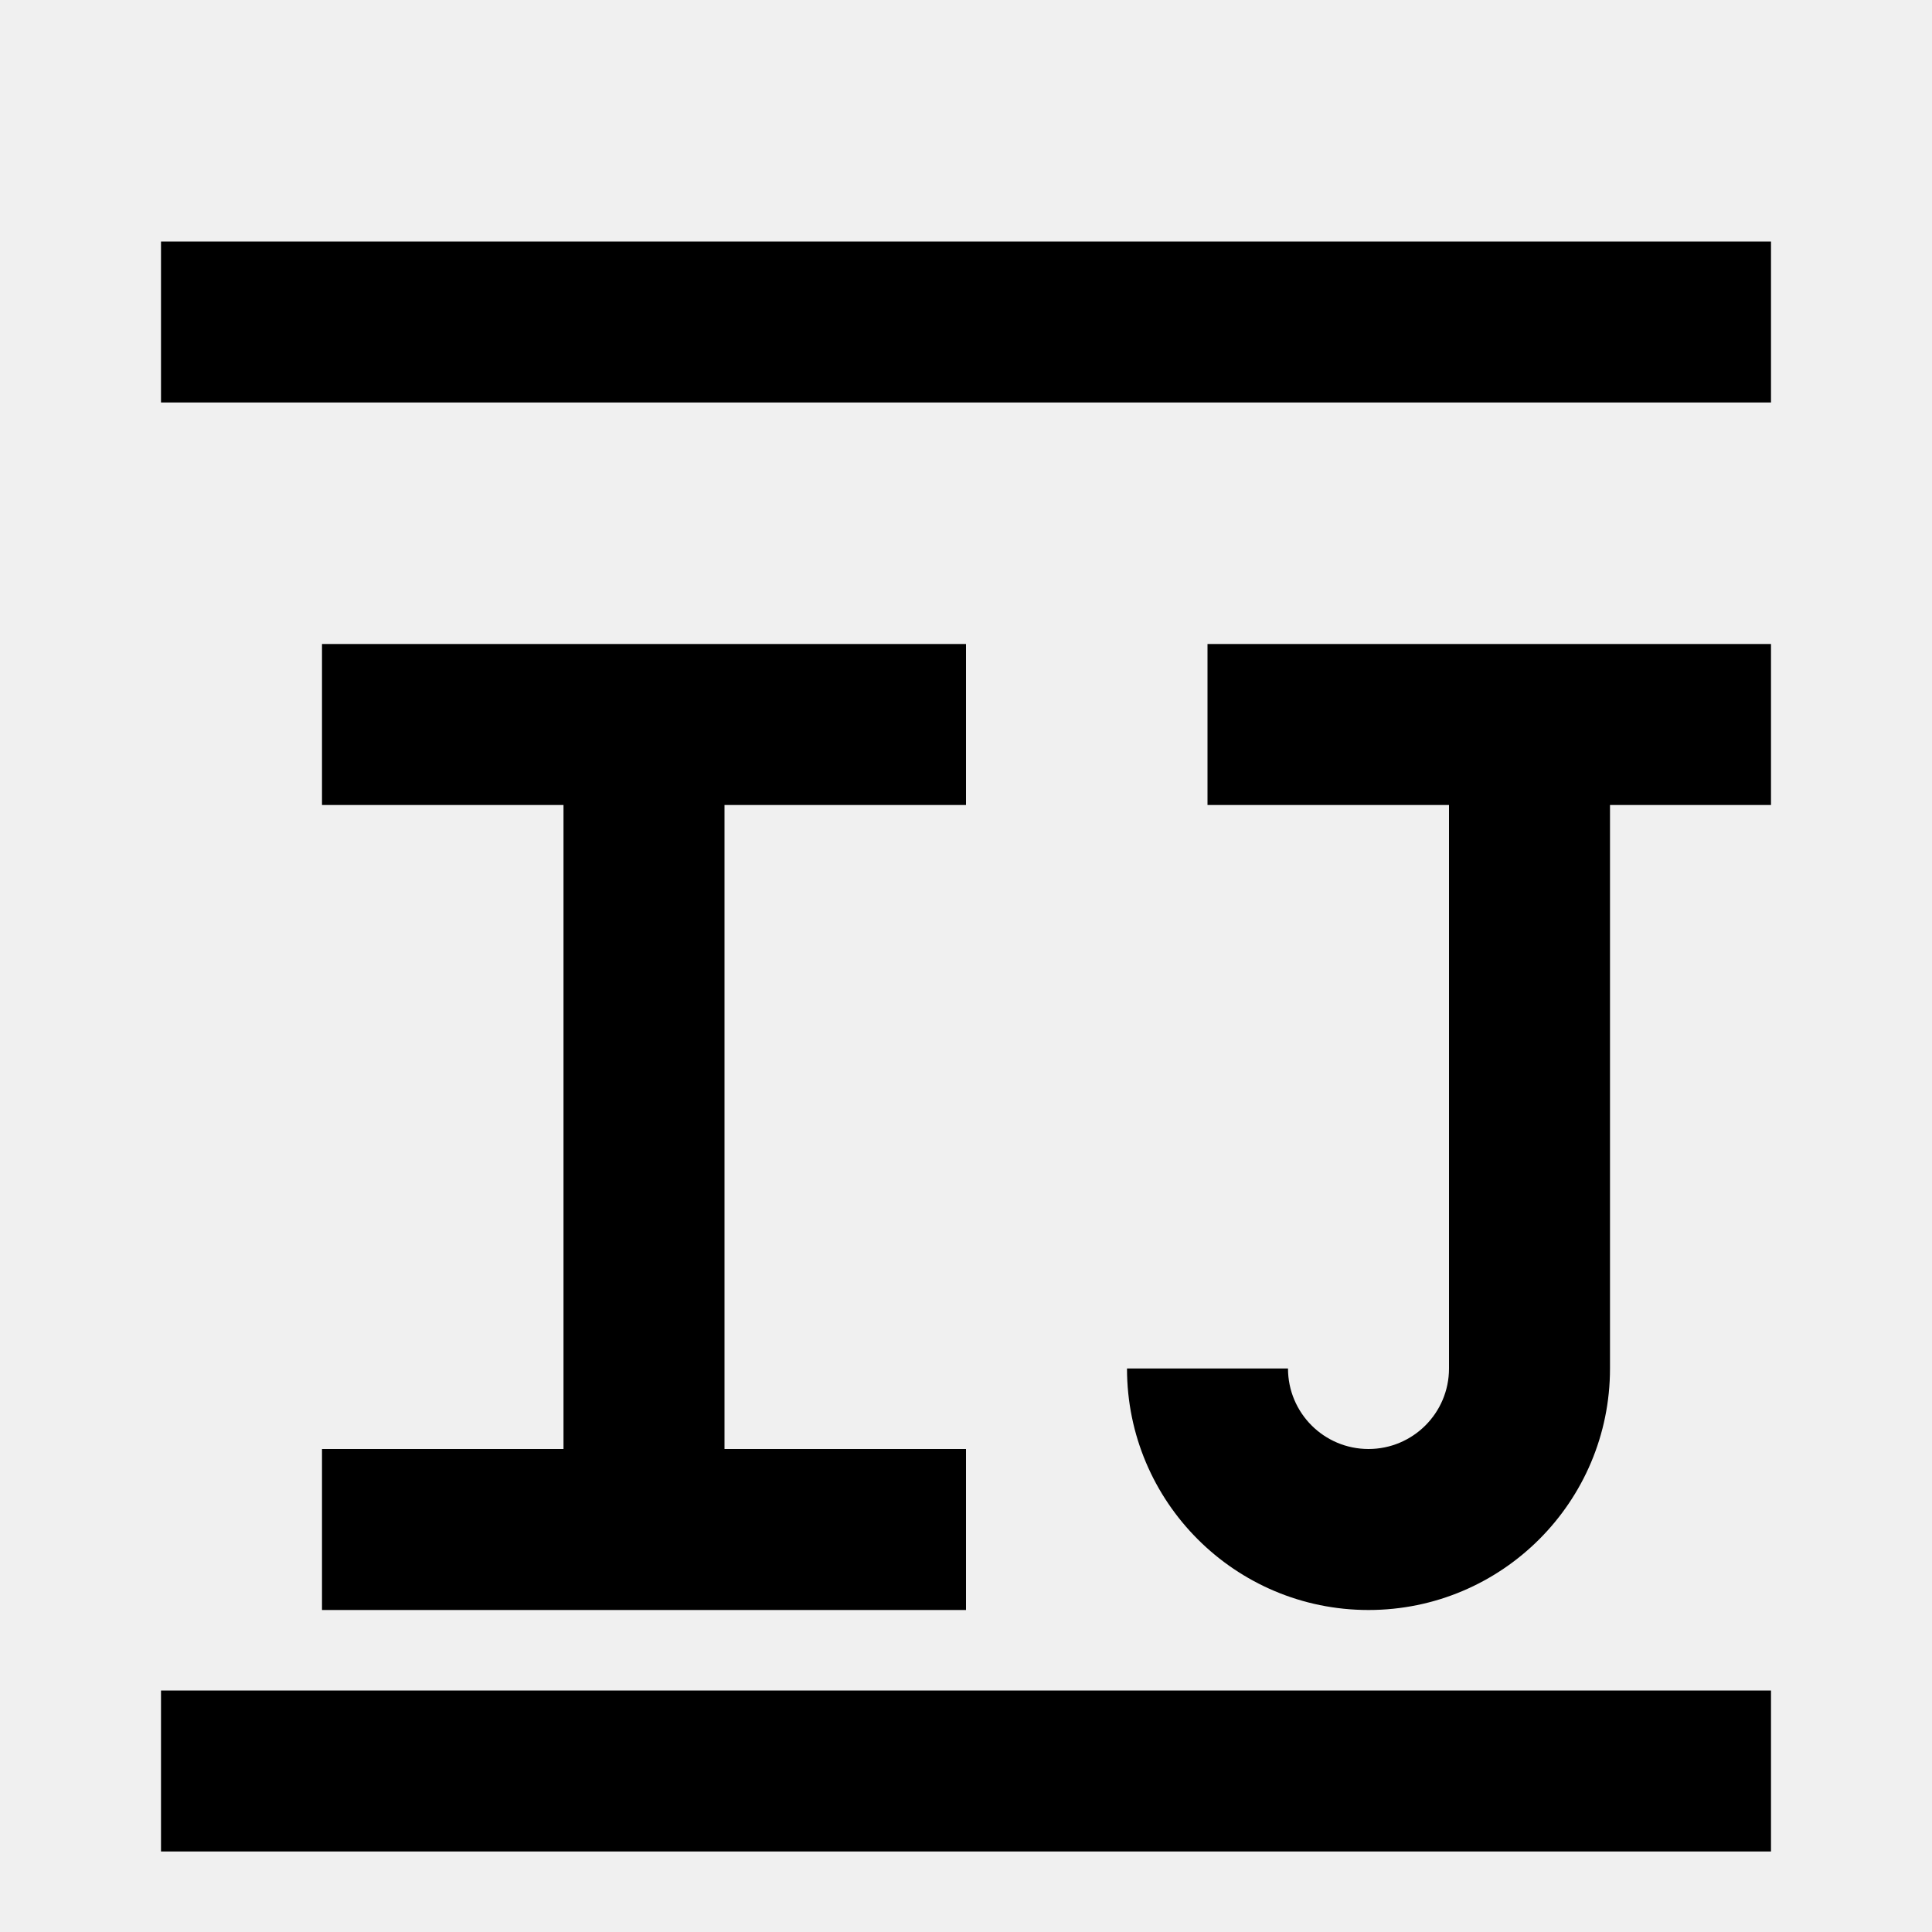
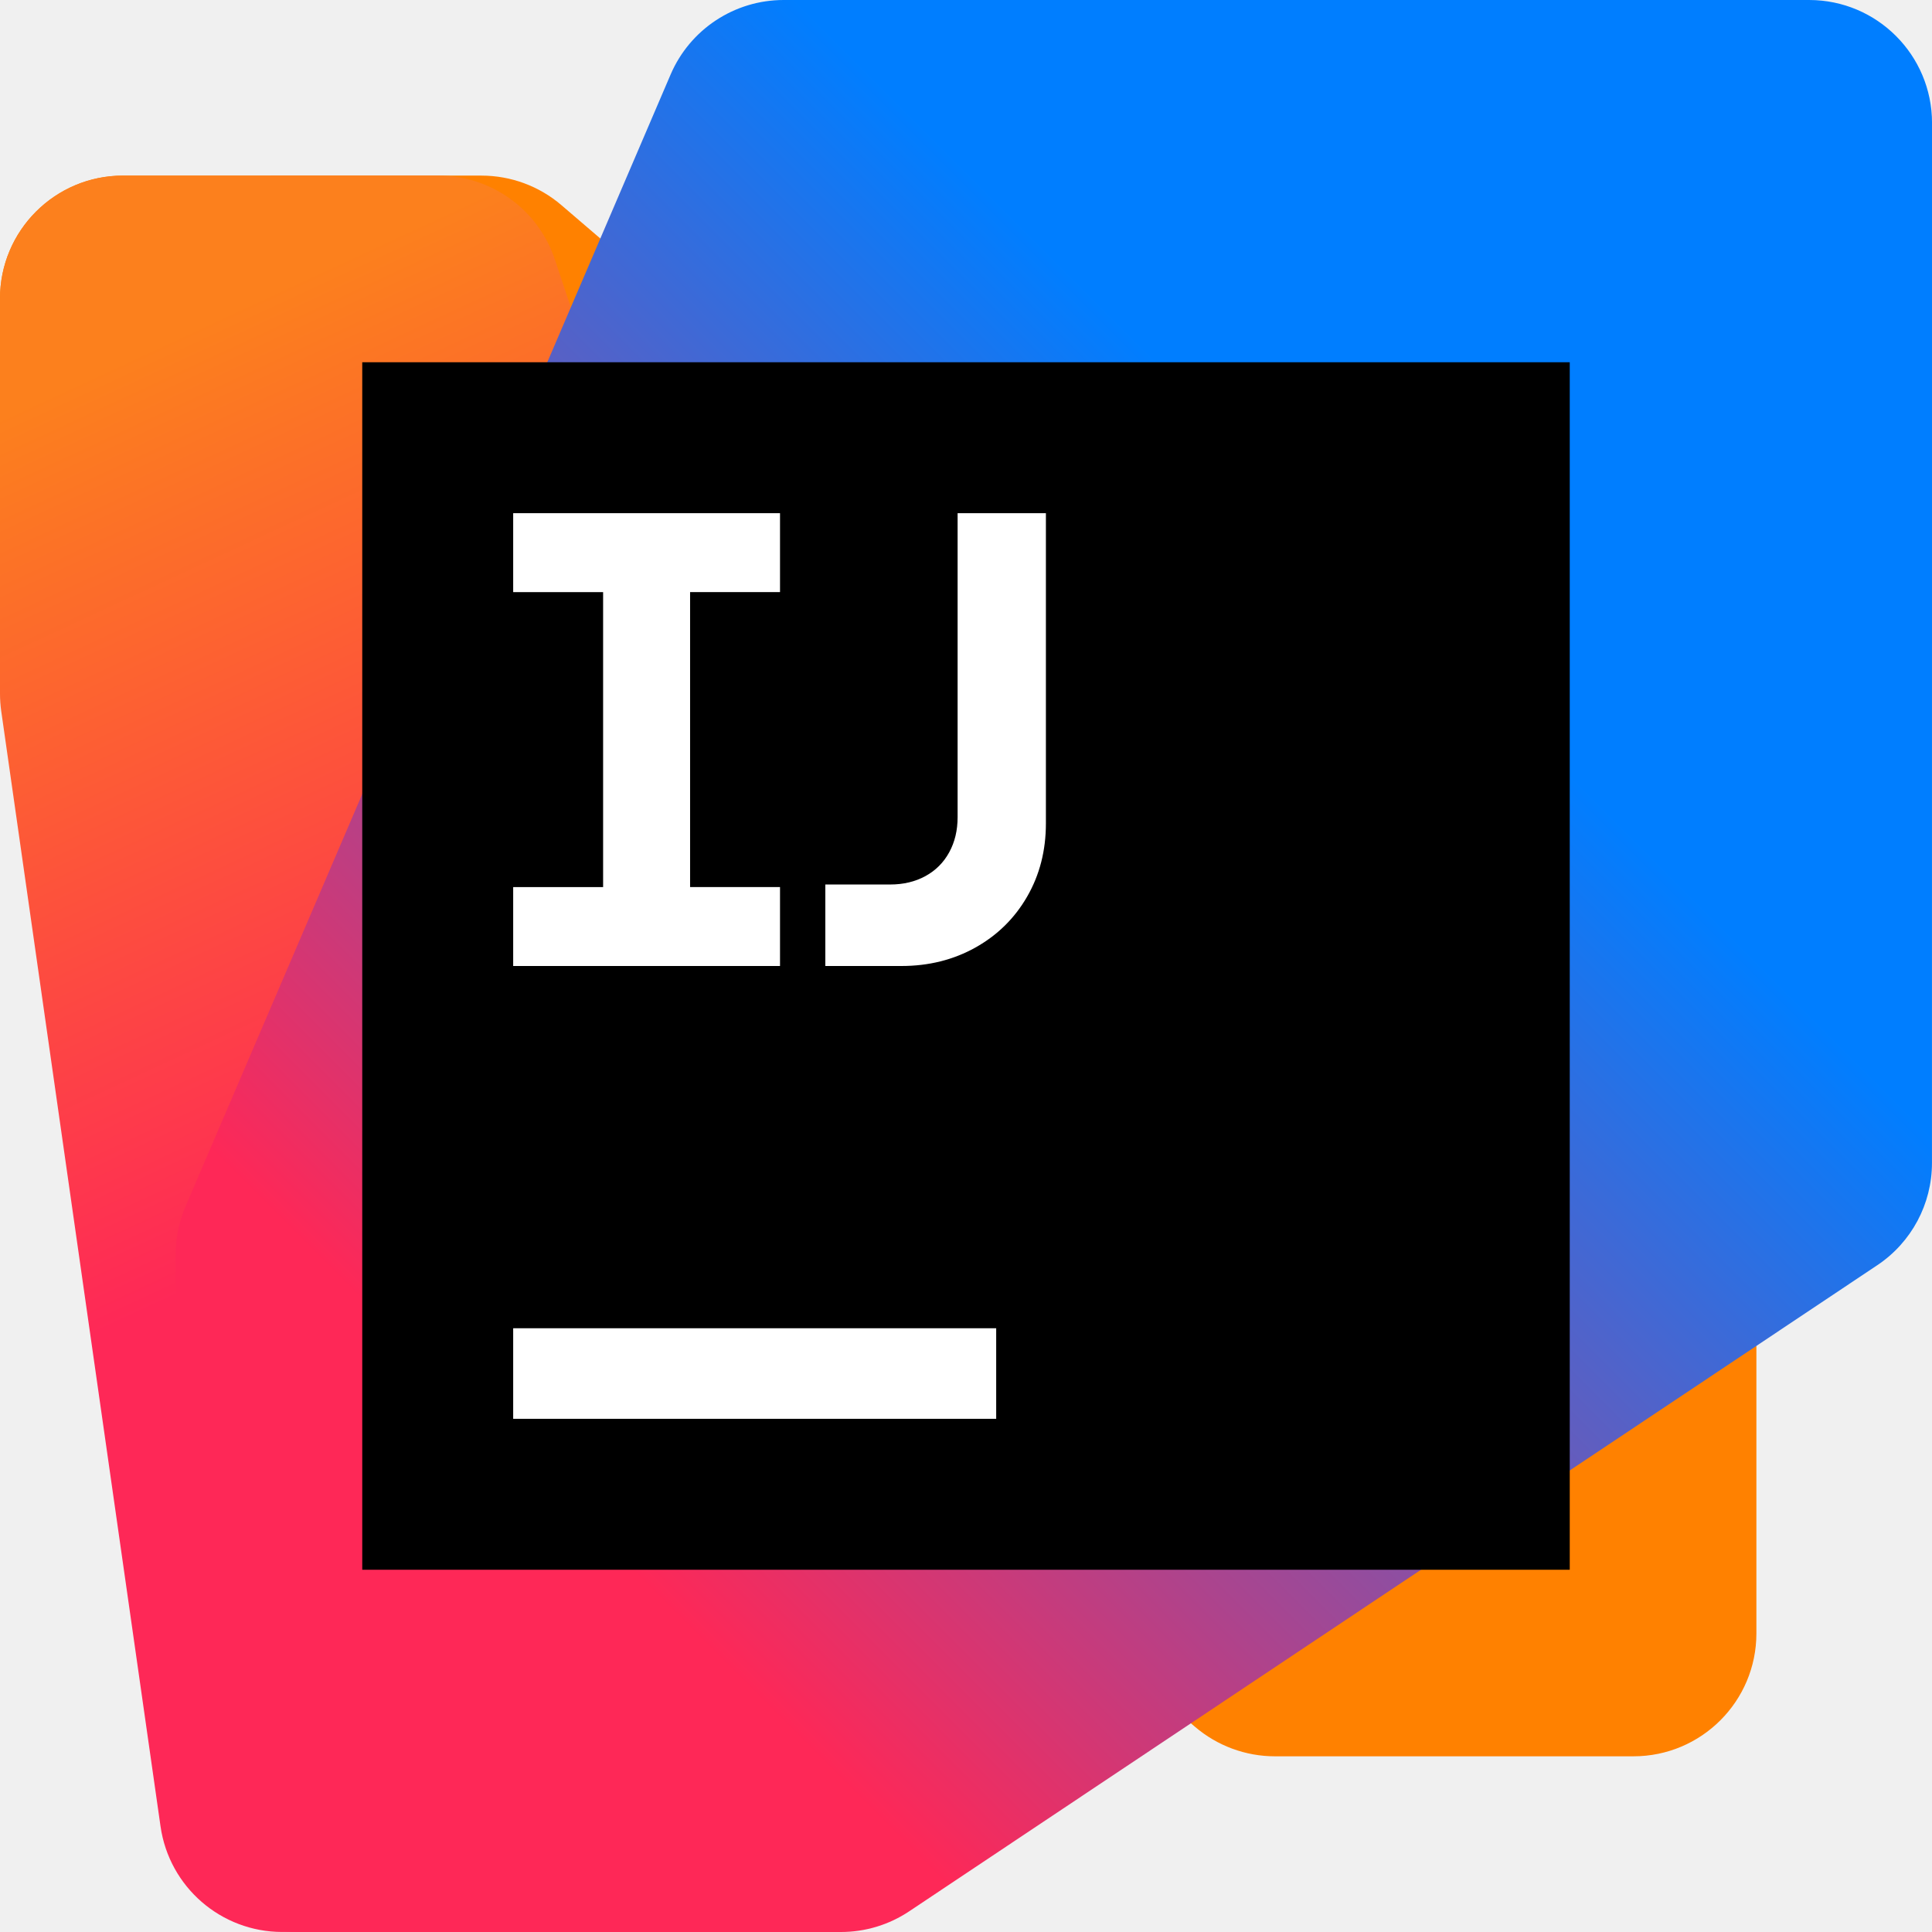
- <svg xmlns="http://www.w3.org/2000/svg" viewBox="0 0 24 24">
-   <path fill="currentColor" d="M2 3h20v2H2zM4 8h8v2H9v8h3v2H4v-2h3v-8H4zm11 0h7v2h-2v7a3 3 0 0 1-6 0h2a1 1 0 0 0 2 0v-7h-3zM2 21h20v2H2z" />
+ <svg xmlns="http://www.w3.org/2000/svg" width="64" height="64" fill="none" viewBox="0 0 64 64">
+   <defs>
+     <linearGradient id="a" x1="-.717" x2="24.145" y1="7.619" y2="61.246" gradientUnits="userSpaceOnUse">
+       <stop offset=".1" stop-color="#FC801D" />
+       <stop offset=".59" stop-color="#FE2857" />
+     </linearGradient>
+     <linearGradient id="b" x1="4.222" x2="62.927" y1="60.019" y2="1.313" gradientUnits="userSpaceOnUse">
+       <stop offset=".21" stop-color="#FE2857" />
+       <stop offset=".7" stop-color="#007EFF" />
+     </linearGradient>
+   </defs>
+   <path fill="#FF8100" d="m15.948 5.816-11.875.002C1.823 5.818 0 7.642 0 9.891V21.398c0 1.189.52 2.318 1.422 3.092L39.583 57.2c.738.632 1.679.98 2.651.98h11.876c2.249 0 4.073-1.823 4.073-4.073V42.599c0-1.189-.519-2.319-1.422-3.092L18.599 6.797c-.738-.633-1.679-.98-2.651-.98v-.001Z" />
+   <path fill="url(#a)" d="M14.519 5.816H4.073C1.823 5.816 0 7.64 0 9.889V22.982c0 .193.014.385.041.576L5.318 60.502c.287 2.007 2.005 3.497 4.032 3.497H25.023c2.25 0 4.073-1.824 4.073-4.074l-.005-18.538c0-.438-.07-.872-.209-1.287L18.383 8.601c-.554-1.663-2.111-2.785-3.864-2.785h.001Z" />
+   <path fill="url(#b)" d="M59.928 0H25.959c-1.629 0-3.102.971-3.744 2.468L6.148 39.959c-.217.507-.329 1.053-.329 1.605v18.364C5.818 62.177 7.642 64 9.891 64H27.857c.805 0 1.591-.238 2.261-.685l32.069-21.403c1.132-.755 1.812-2.026 1.812-3.387l.002-34.451C64 1.823 62.177 0 59.928 0Z" />
+   <path fill="#000" d="M52 12H12v40h40V12Z" />
+   <path fill="#fff" d="M17 29.386h2.979v-9.771H17V17h8.839v2.614h-2.979v9.771h2.979V32H17v-2.614Z" />
+   <path fill="#fff" d="M27.339 29.3h2.154c.435 0 .823-.093 1.163-.278.339-.186.602-.448.787-.787.186-.339.279-.727.279-1.163V17h2.925v10.275c0 .9-.207 1.709-.622 2.427-.414.718-.986 1.28-1.714 1.687-.729.407-1.546.611-2.453.611h-2.518v-2.7Z" />
+   <path fill="#fff" d="M17 44h16v3H17v-3Z" />
</svg>
